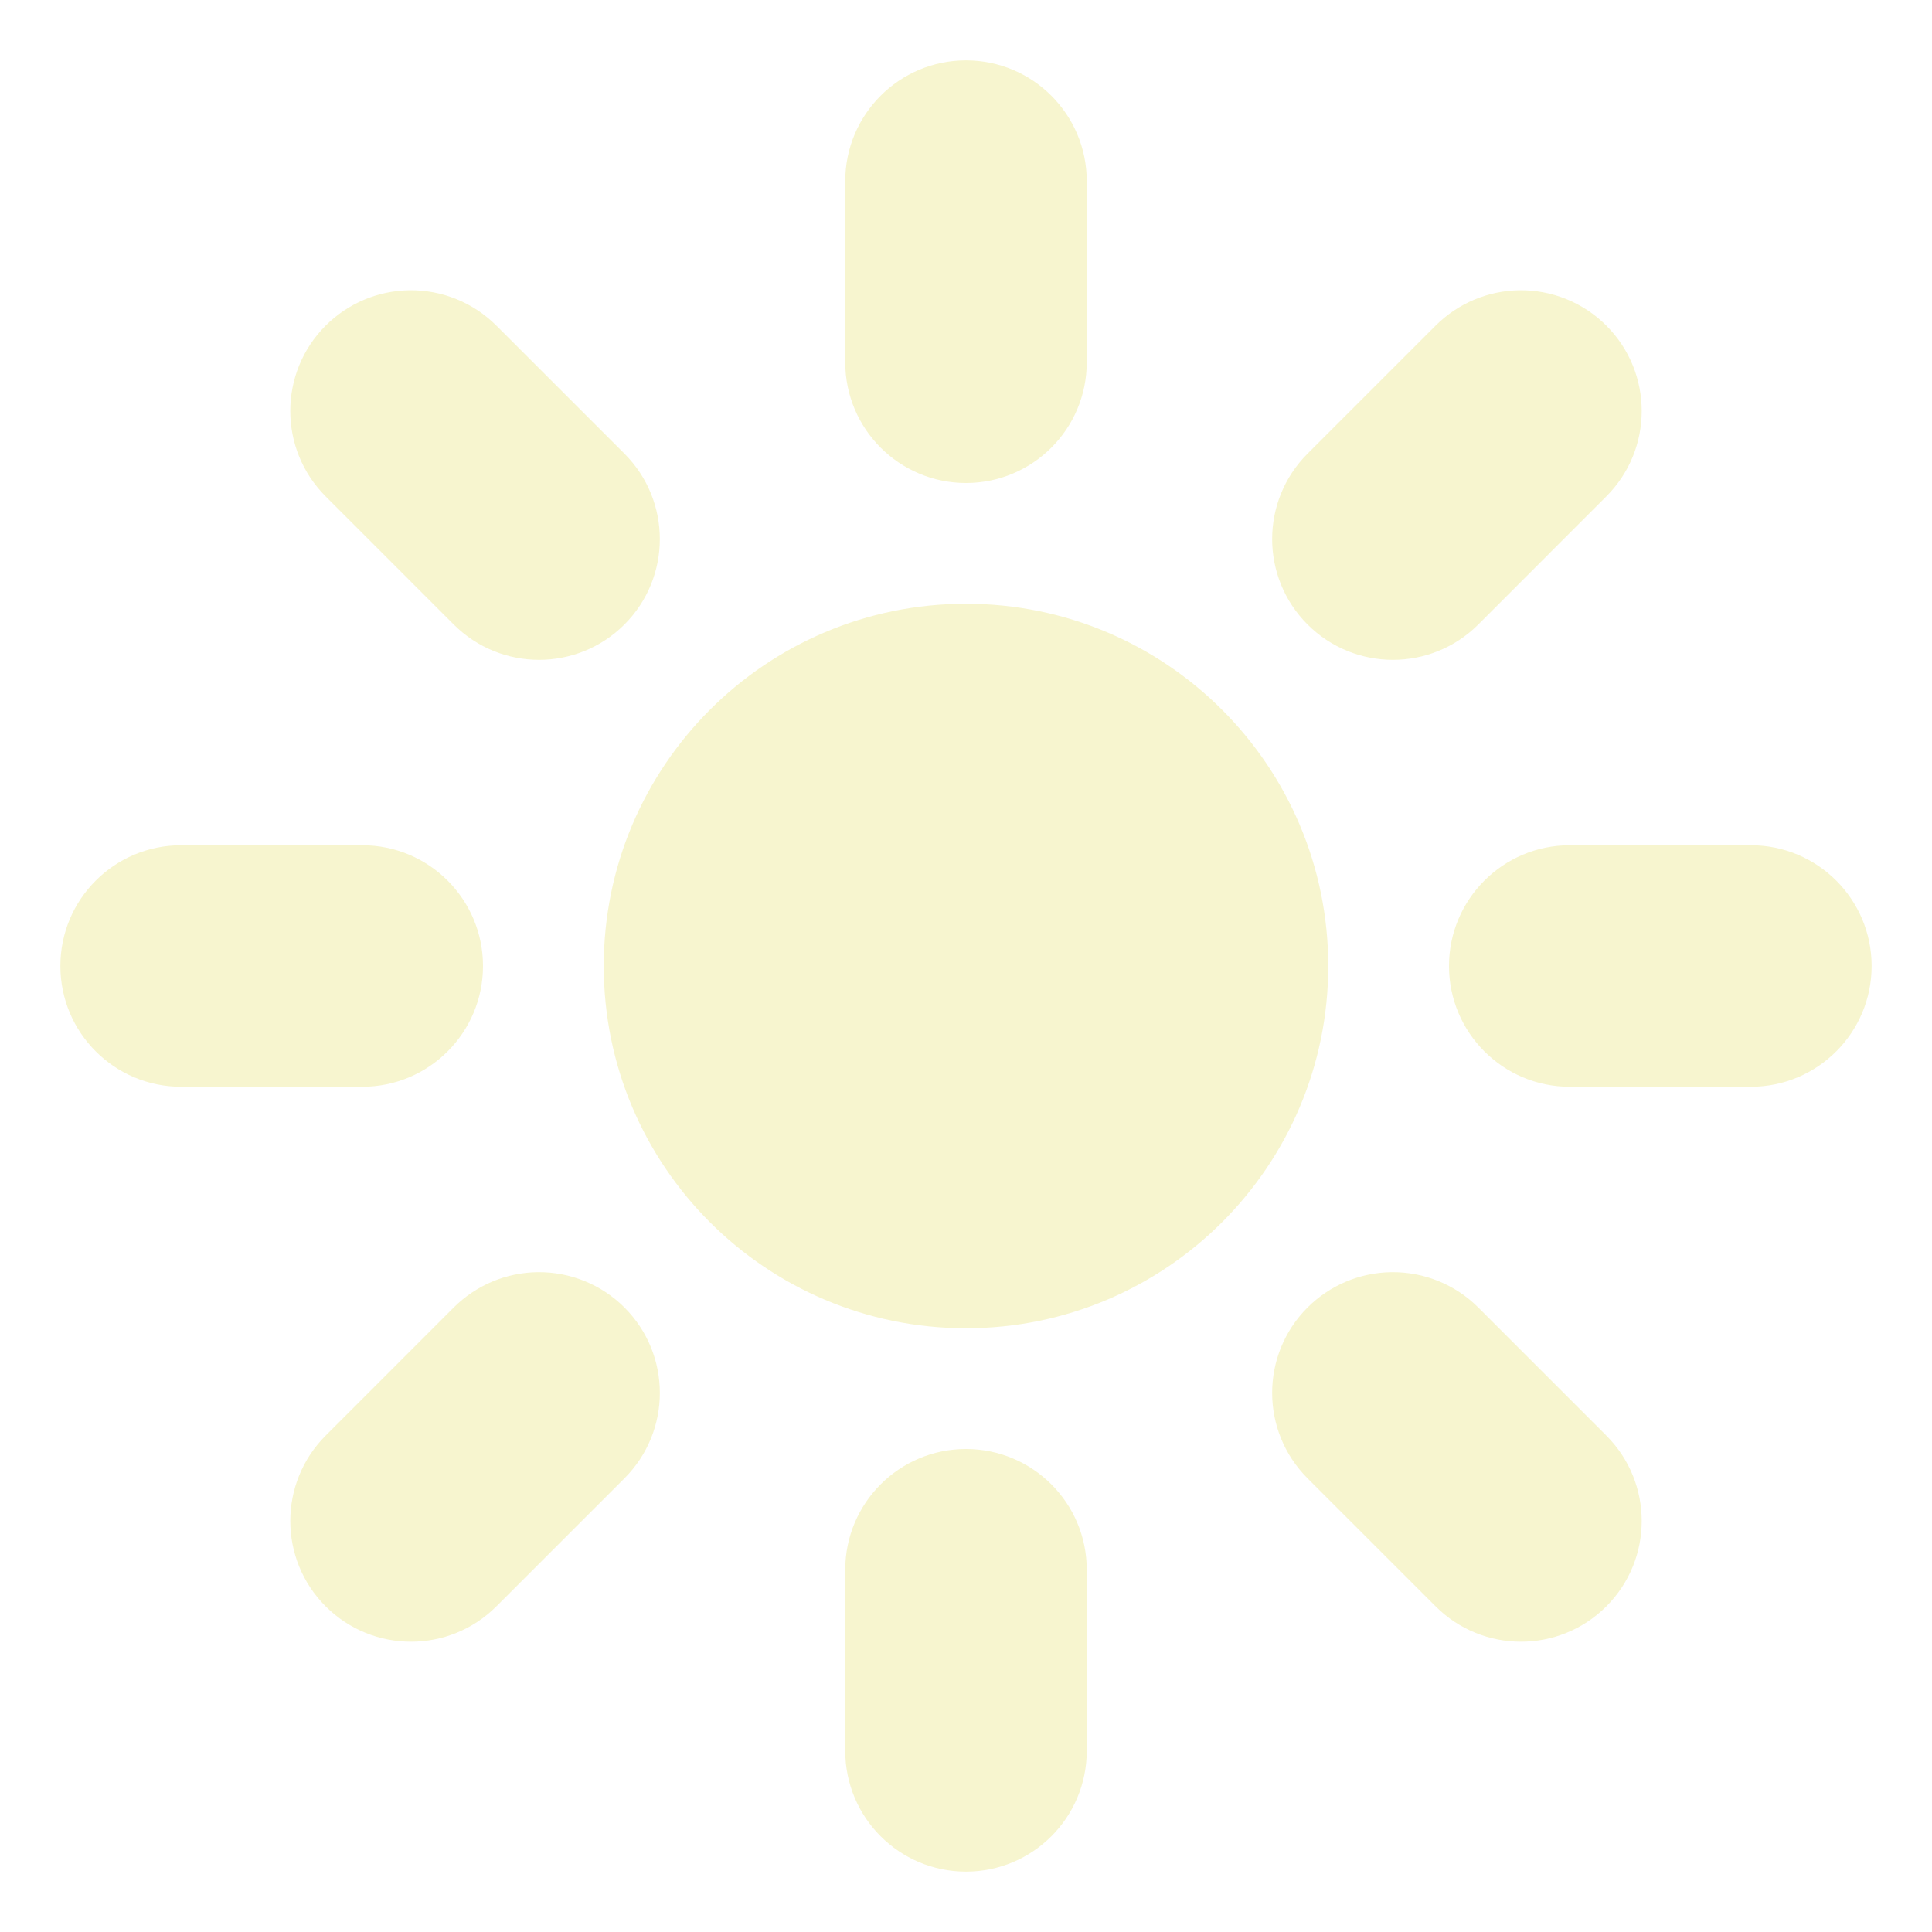
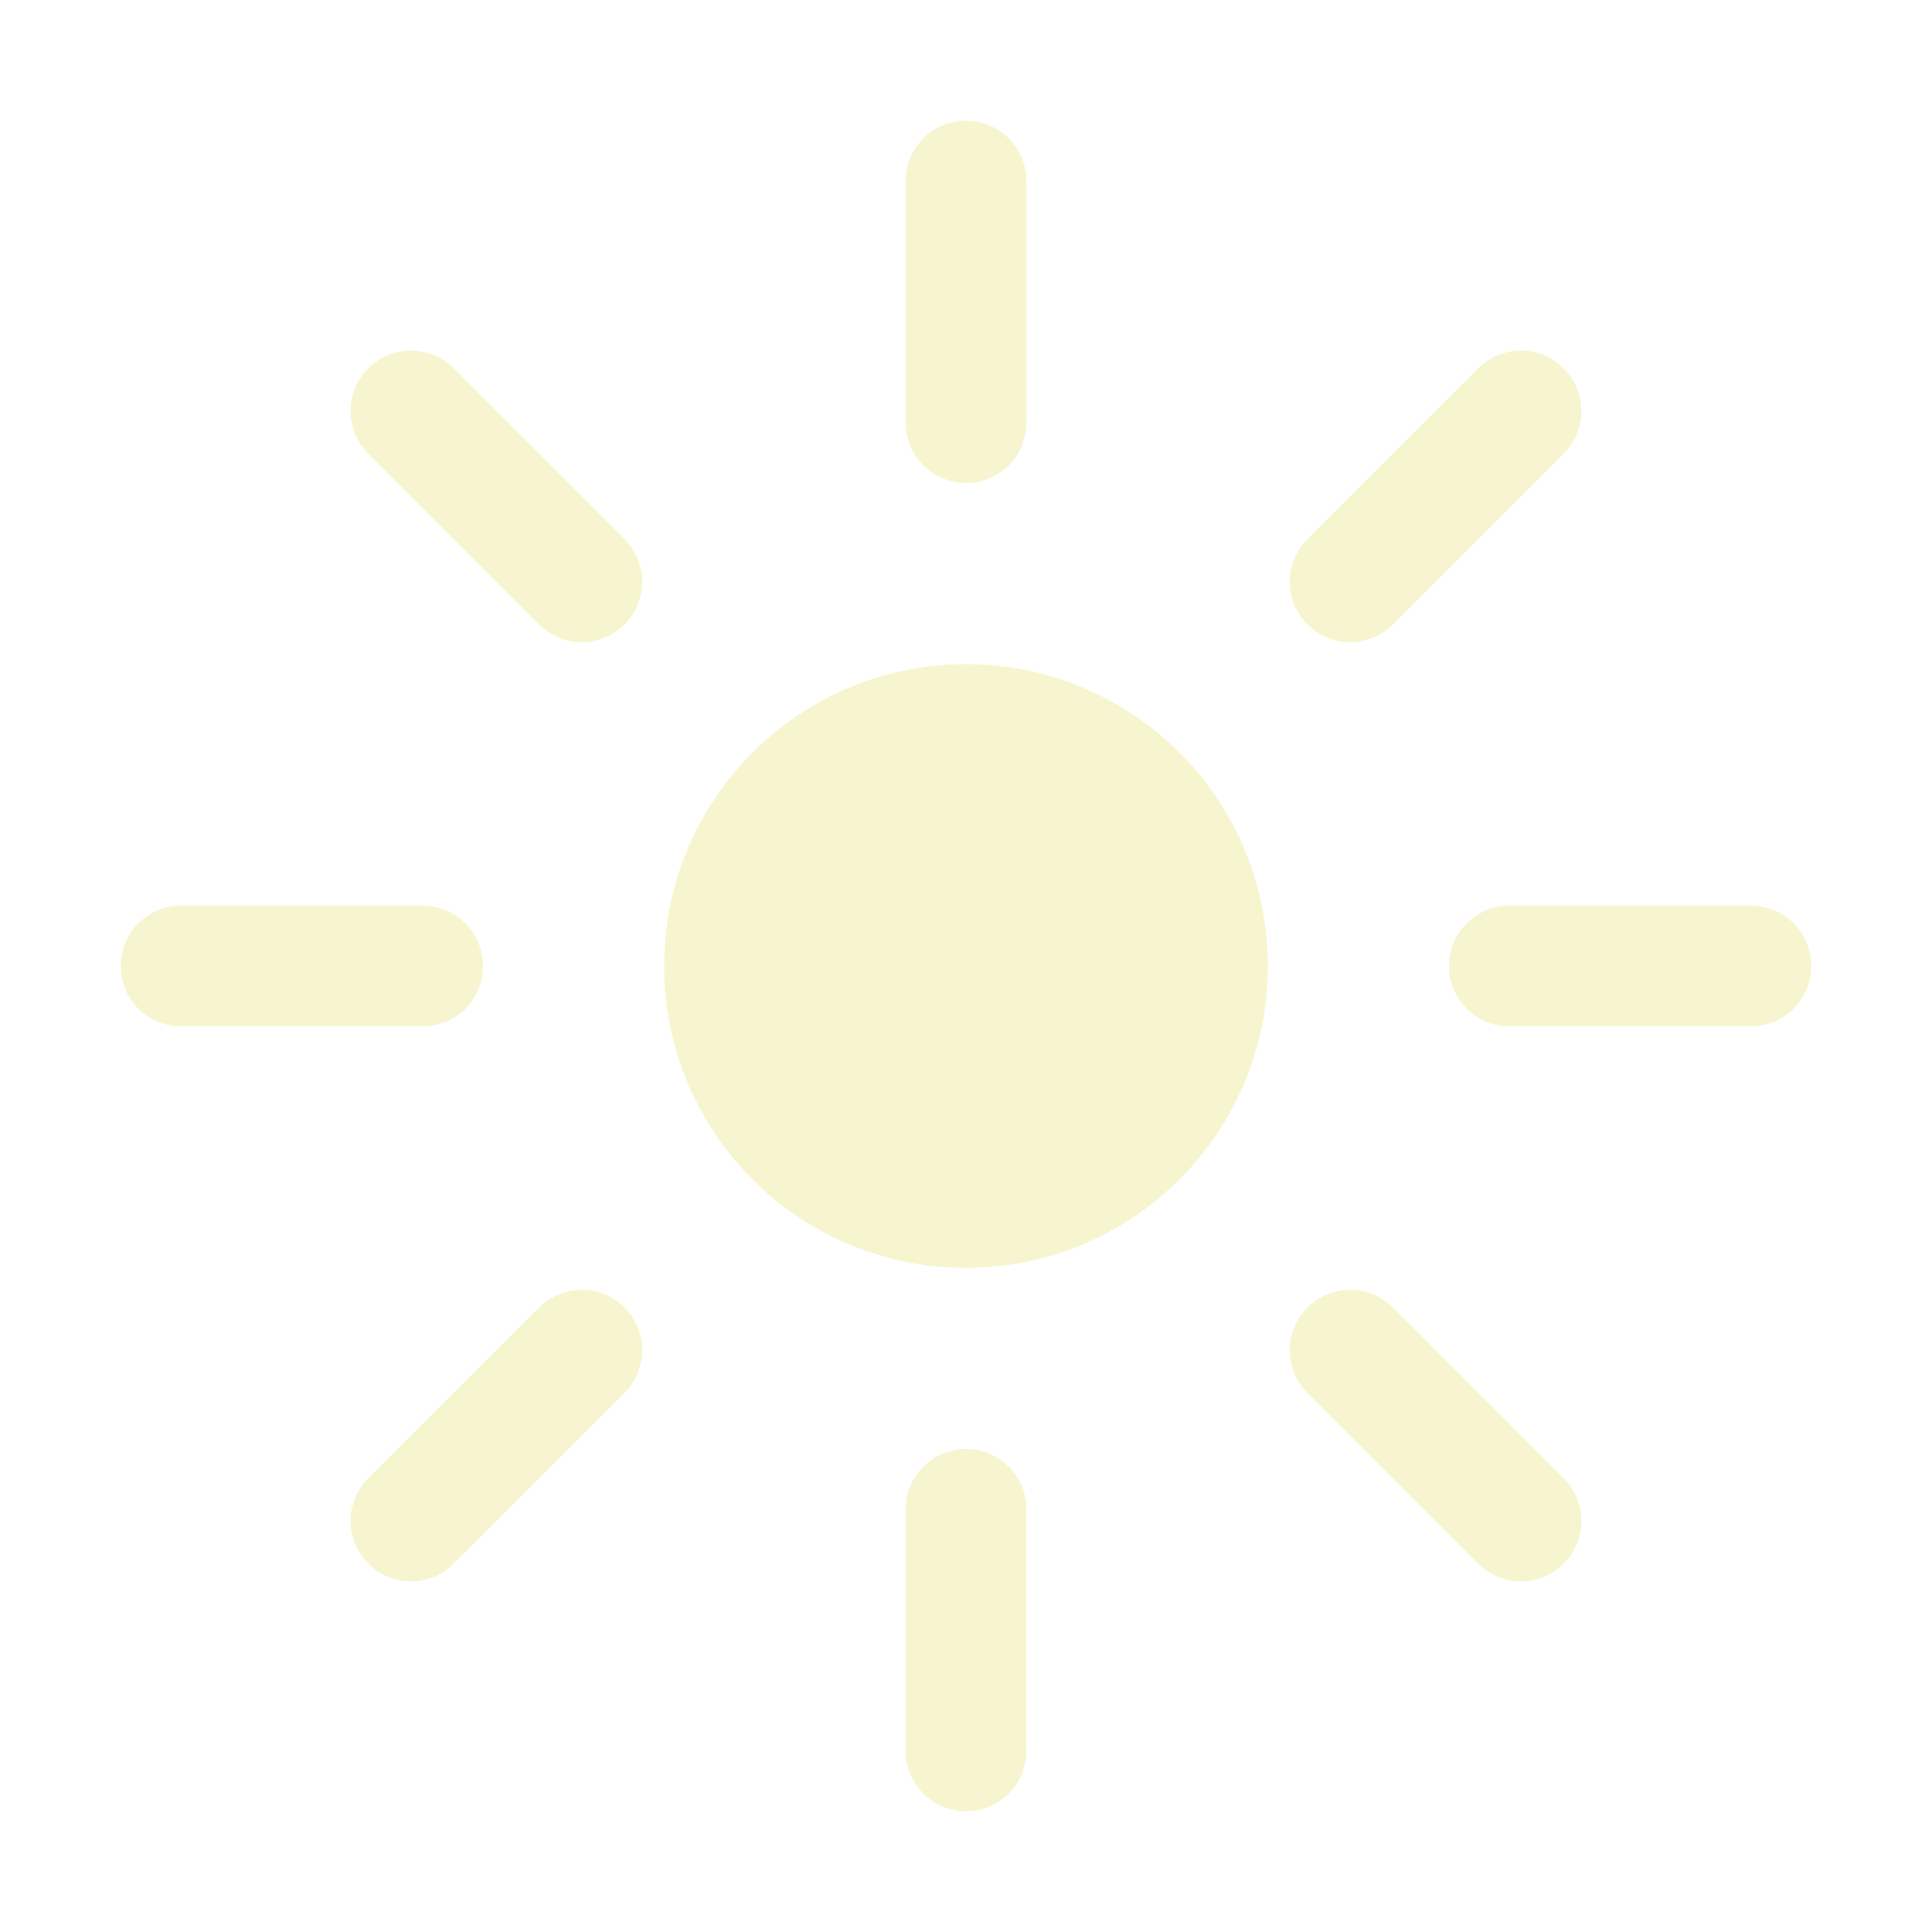
<svg xmlns="http://www.w3.org/2000/svg" width="128" height="128" version="1.1" viewBox="0 0 128 128">
  <g transform="translate(0 -924.36)">
-     <path transform="translate(0 924.36)" d="m64 4a8 8 0 0 0 -8 8v12a8 8 0 0 0 8 8 8 8 0 0 0 8 -8v-12a8 8 0 0 0 -8 -8zm-36.887 15.23a8 8 0 0 0 -5.539 2.344 8 8 0 0 0 0 11.312l8.484 8.486a8 8 0 0 0 11.314 0 8 8 0 0 0 0 -11.314l-8.486-8.484a8 8 0 0 0 -5.773 -2.344zm73.539 0a8 8 0 0 0 -5.539 2.344l-8.486 8.484a8 8 0 0 0 0 11.314 8 8 0 0 0 11.314 0l8.484-8.486a8 8 0 0 0 0 -11.312 8 8 0 0 0 -5.773 -2.344zm-36.652 20.77a24 24 0 0 0 -24 24 24 24 0 0 0 24 24 24 24 0 0 0 24 -24 24 24 0 0 0 -24 -24zm-52 16a8 8 0 0 0 -8 8 8 8 0 0 0 8 8h12a8 8 0 0 0 8 -8 8 8 0 0 0 -8 -8h-12zm92 0a8 8 0 0 0 -8 8 8 8 0 0 0 8 8h12a8 8 0 0 0 8 -8 8 8 0 0 0 -8 -8h-12zm-68.4 28.285a8 8 0 0 0 -5.541 2.342l-8.484 8.486a8 8 0 0 0 0 11.312 8 8 0 0 0 11.312 0l8.486-8.484a8 8 0 0 0 0 -11.314 8 8 0 0 0 -5.773 -2.342zm56.568 0a8 8 0 0 0 -5.541 2.342 8 8 0 0 0 0 11.314l8.486 8.484a8 8 0 0 0 11.312 0 8 8 0 0 0 0 -11.312l-8.484-8.486a8 8 0 0 0 -5.773 -2.342zm-28.168 11.715a8 8 0 0 0 -8 8v12a8 8 0 0 0 8 8 8 8 0 0 0 8 -8v-12a8 8 0 0 0 -8 -8z" fill="#f7f5cf" />
+     <path transform="translate(0 924.36)" d="m64 8c-2.216 0-4 1.784-4 4v16c0 2.216 1.784 4 4 4s4-1.784 4-4v-16c0-2.216-1.784-4-4-4zm-36.77 15.227c-1.022 0-2.045 0.392-2.828 1.176-1.567 1.567-1.567 4.089 0 5.656l11.312 11.314c1.567 1.567 4.091 1.567 5.658 0s1.567-4.091 0-5.658l-11.314-11.312c-0.783-0.783-1.806-1.176-2.828-1.176zm73.539 0c-1.022 0-2.045 0.392-2.828 1.176l-11.314 11.312c-1.567 1.567-1.567 4.091 0 5.658s4.091 1.567 5.658 0l11.313-11.314c1.567-1.567 1.567-4.089 0-5.656-0.783-0.783-1.806-1.176-2.828-1.176zm-36.77 20.773c-11.046 1e-5 -20 8.954-20 20 7e-6 11.046 8.954 20 20 20s20-8.954 20-20c-8e-6 -11.046-8.954-20-20-20zm-52 16c-2.216 0-4 1.784-4 4s1.784 4 4 4h16c2.216 0 4-1.784 4-4s-1.784-4-4-4h-16zm88 0c-2.216 0-4 1.784-4 4s1.784 4 4 4h16c2.216 0 4-1.784 4-4s-1.784-4-4-4h-16zm-61.455 25.453c-1.022 0-2.047 0.39-2.83 1.174l-11.312 11.314c-1.567 1.567-1.567 4.089 0 5.656 1.567 1.567 4.089 1.567 5.656 0l11.314-11.313c1.567-1.567 1.567-4.091 0-5.658-0.783-0.783-1.806-1.174-2.828-1.174zm50.91 0c-1.022 0-2.045 0.39-2.828 1.174-1.567 1.567-1.567 4.091 0 5.658l11.314 11.313c1.567 1.567 4.089 1.567 5.656 0 1.567-1.567 1.567-4.089 0-5.656l-11.313-11.314c-0.783-0.783-1.808-1.174-2.83-1.174zm-25.455 10.547c-2.216 0-4 1.784-4 4v16c0 2.216 1.784 4 4 4s4-1.784 4-4v-16c0-2.216-1.784-4-4-4z" fill="#f7f5cf" />
  </g>
</svg>
